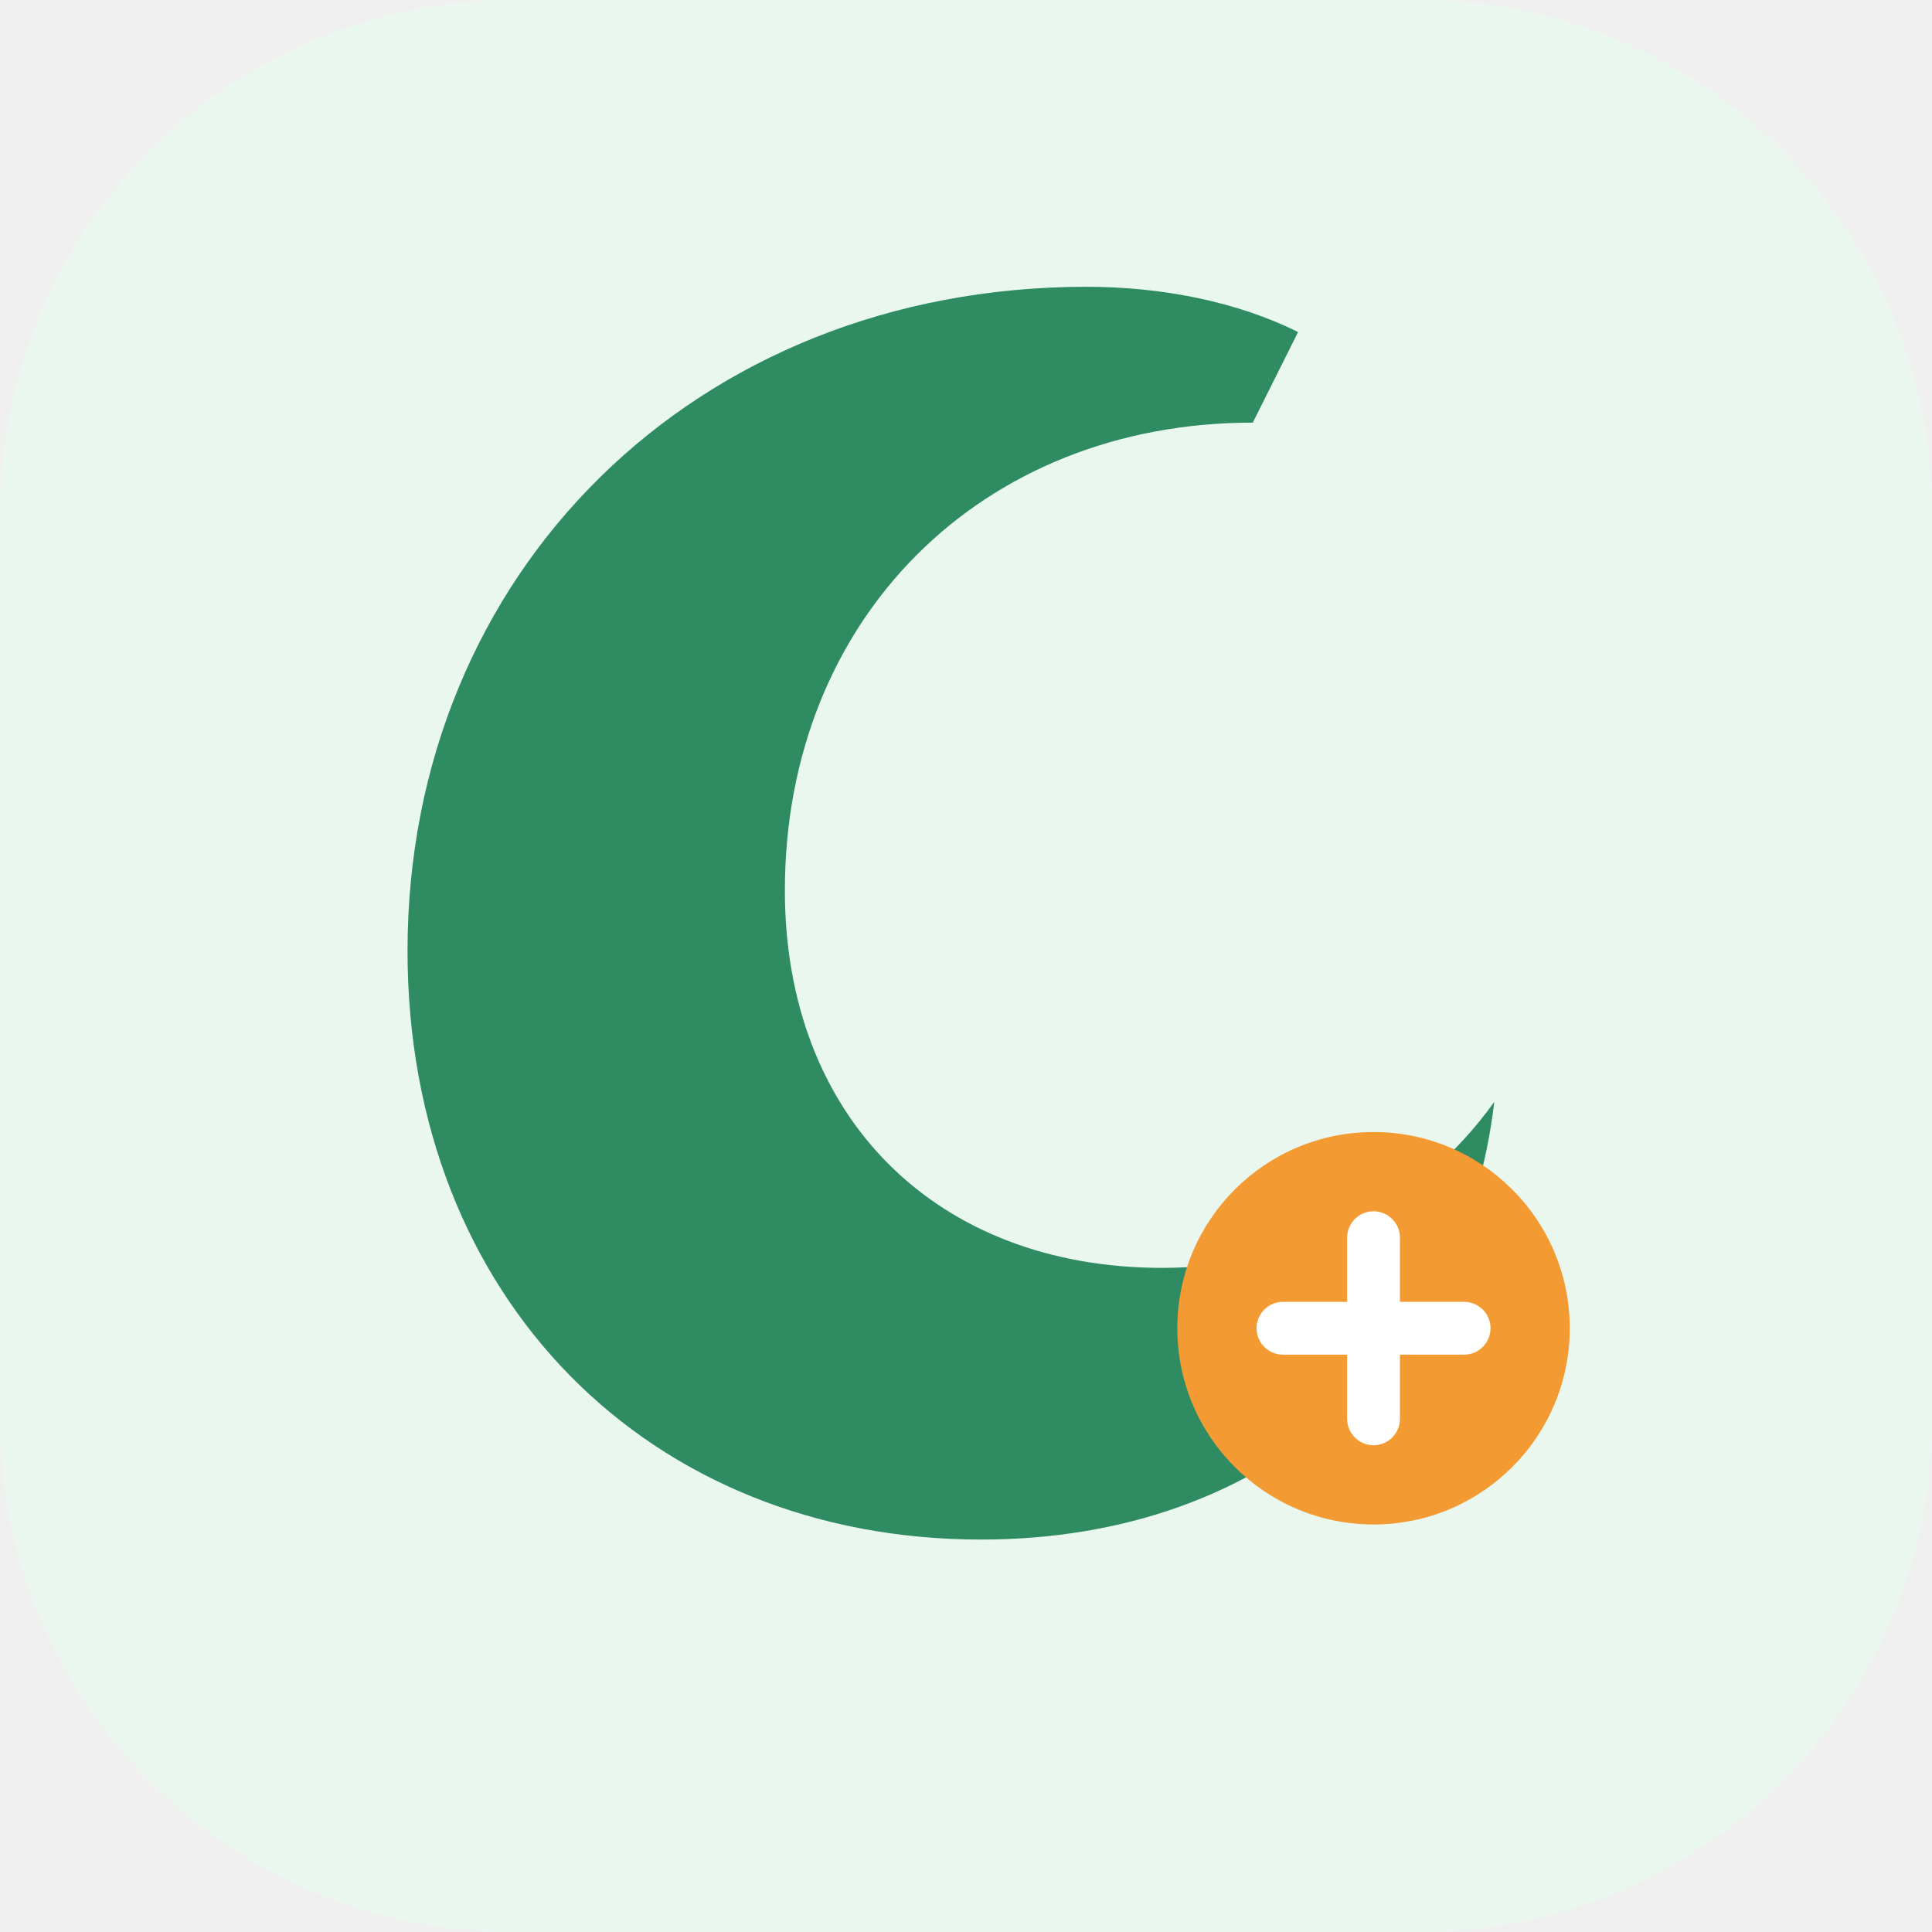
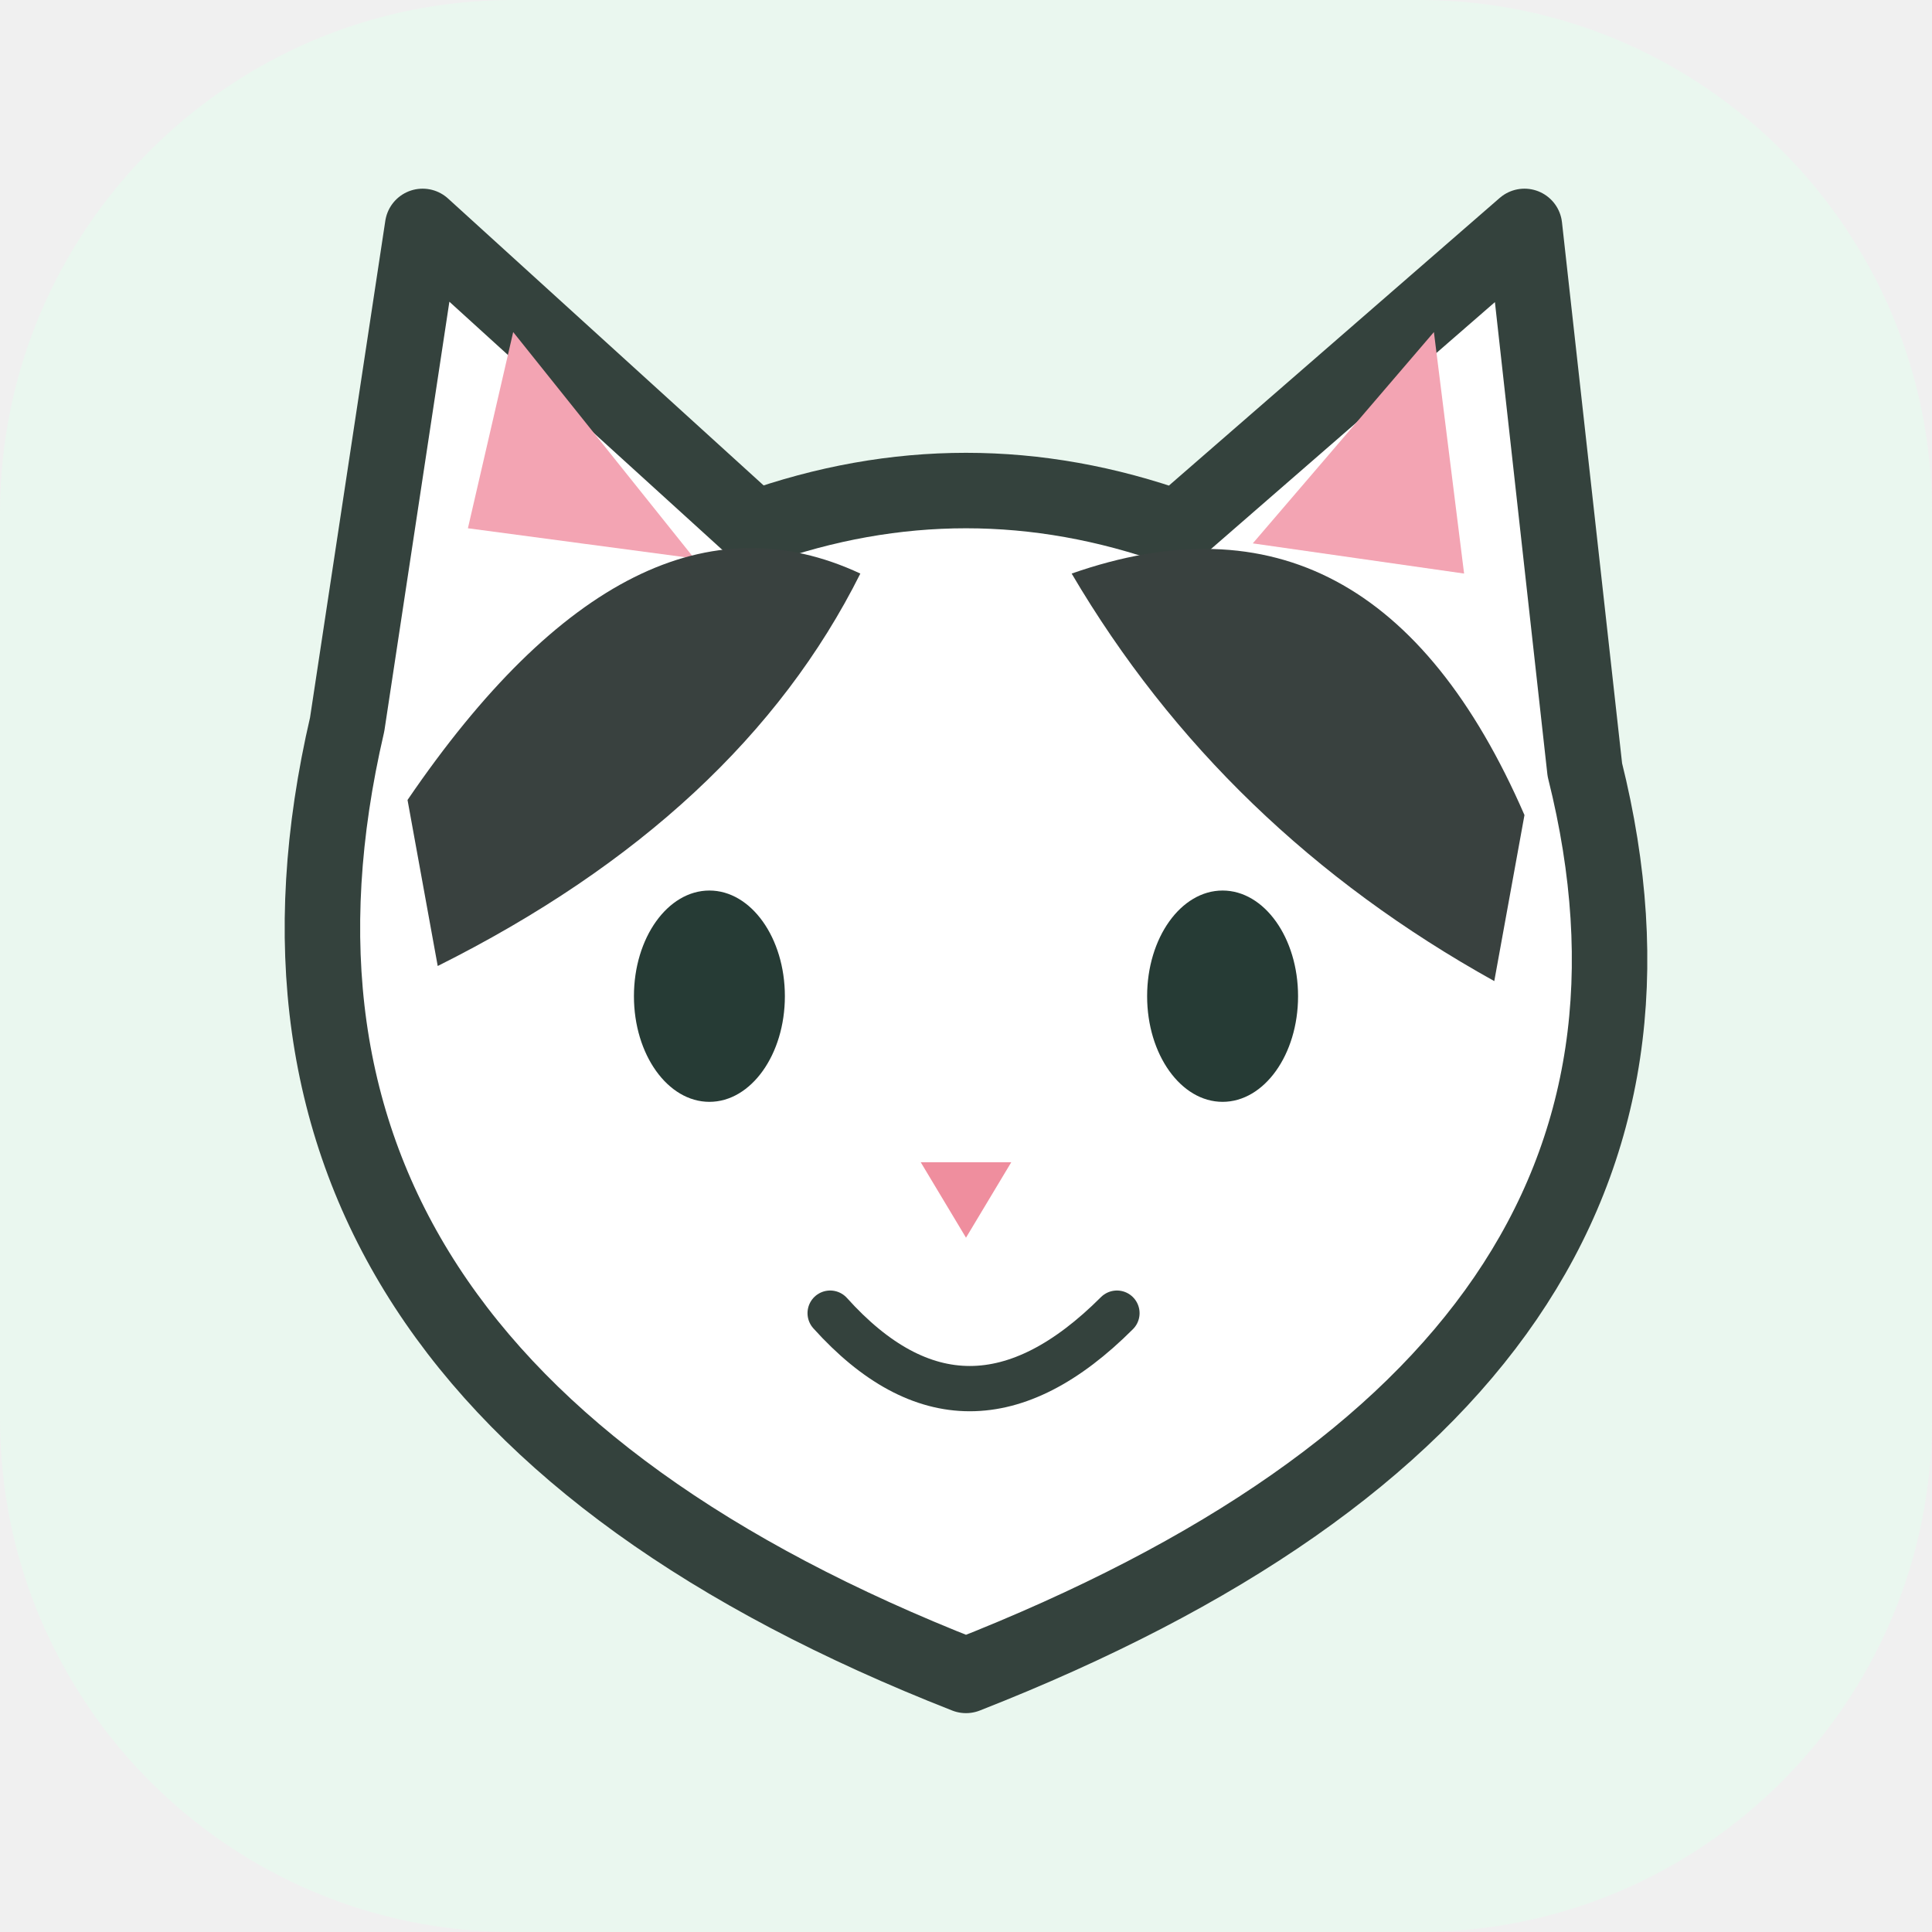
- <svg xmlns="http://www.w3.org/2000/svg" viewBox="0 0 128 128" role="img" aria-label="Arabeeza">
+ <svg xmlns="http://www.w3.org/2000/svg" viewBox="0 0 128 128" role="img" aria-label="Maskot kucing Arabeeza">
  <rect width="128" height="128" rx="34" fill="#EAF7EF" />
-   <path d="M83 28c-18 0-31 13-31 31 0 15 10 25 25 25 9 0 17-4 22-11-2 17-15 29-34 29-22 0-38-16-38-39 0-25 19-44 45-44 5 0 10 1 14 3l-3 6Z" fill="#2E8B62" />
-   <circle cx="91" cy="88" r="13" fill="#F39A32" />
-   <path d="M85 88h12M91 82v12" stroke="#fff" stroke-width="3.5" stroke-linecap="round" />
+   <path d="M23 48 28 15 50 35Q64 30 78 35L101 15 105 51Q115 91 64 111Q13 91 23 48Z" fill="#fff" stroke="#34423d" stroke-width="5" stroke-linejoin="round" />
+   <path d="m31 35 3-13 12 15m37-1 12-14 2 16" fill="#f3a4b3" />
+   <path d="M27 53Q42 31 57 38Q49 54 29 64M71 38Q91 31 101 54L99 65Q81 55 71 38" fill="#39413f" />
+   <ellipse cx="47" cy="66" rx="5" ry="7" fill="#263b35" />
+   <ellipse cx="81" cy="66" rx="5" ry="7" fill="#263b35" />
+   <path d="m61 77 6 0-3 5Z" fill="#ef8e9e" />
+   <path d="M55 87Q64 97 74 87" fill="none" stroke="#34423d" stroke-width="3" stroke-linecap="round" />
</svg>
